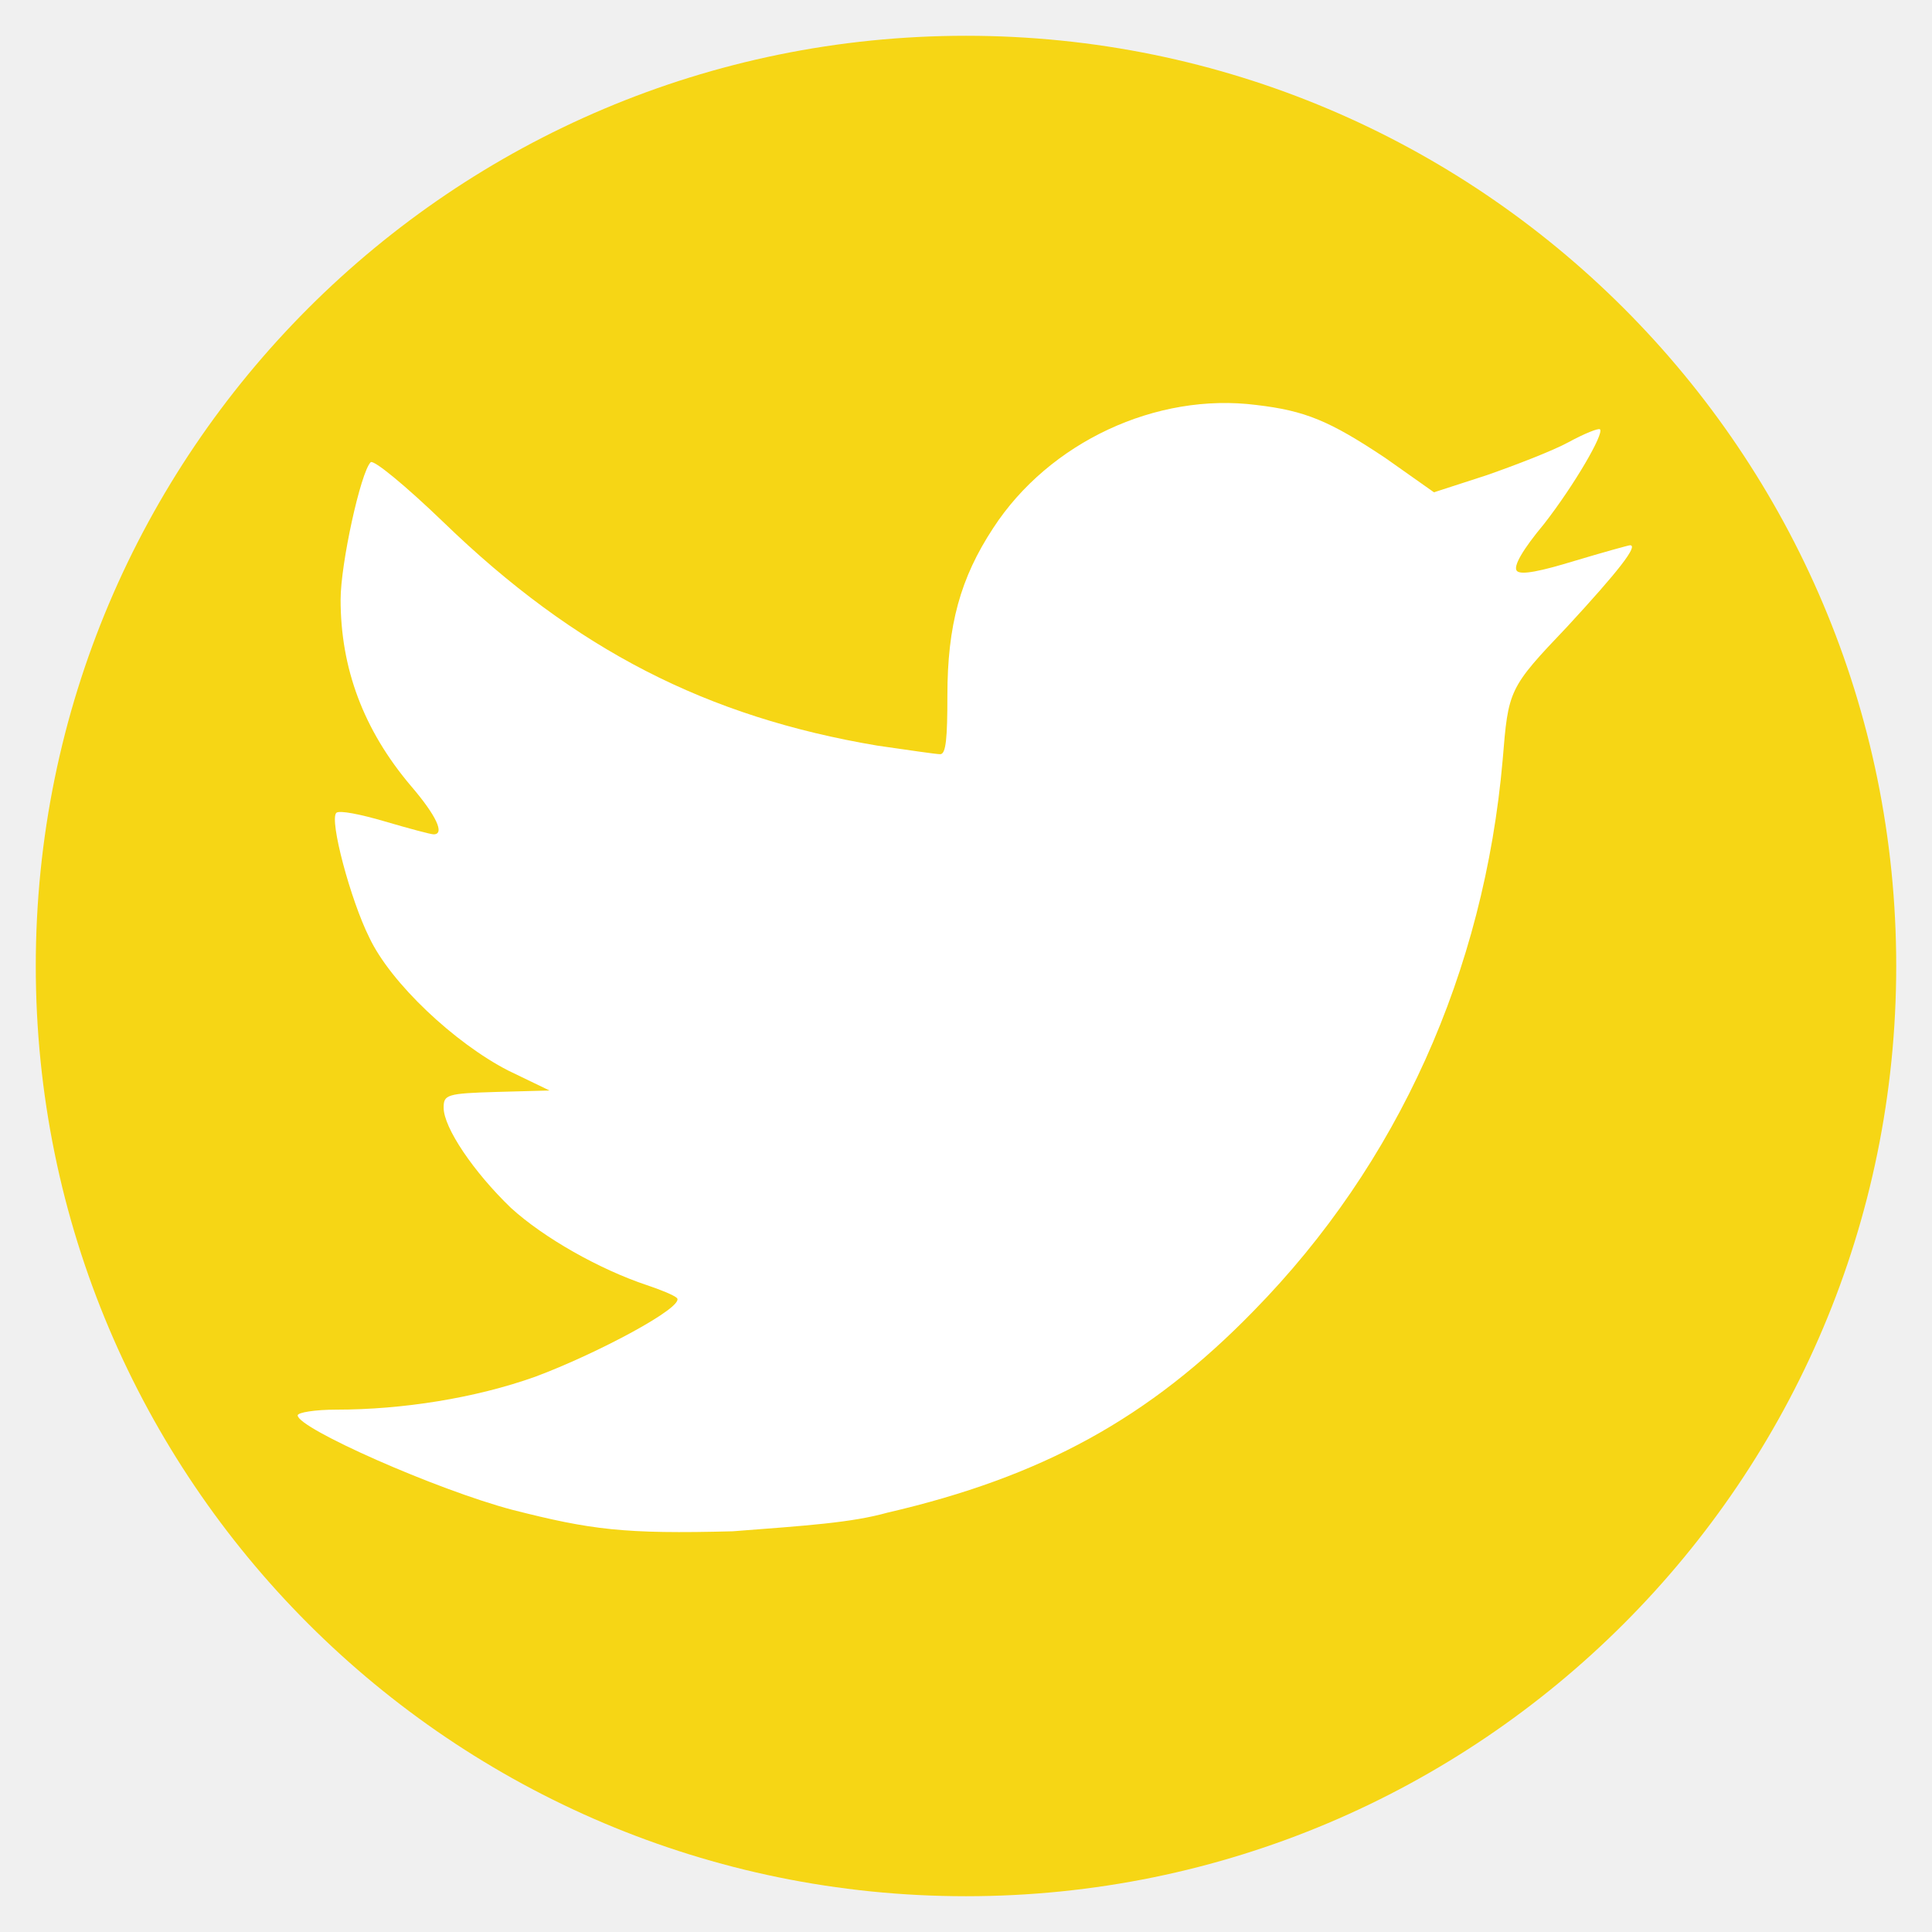
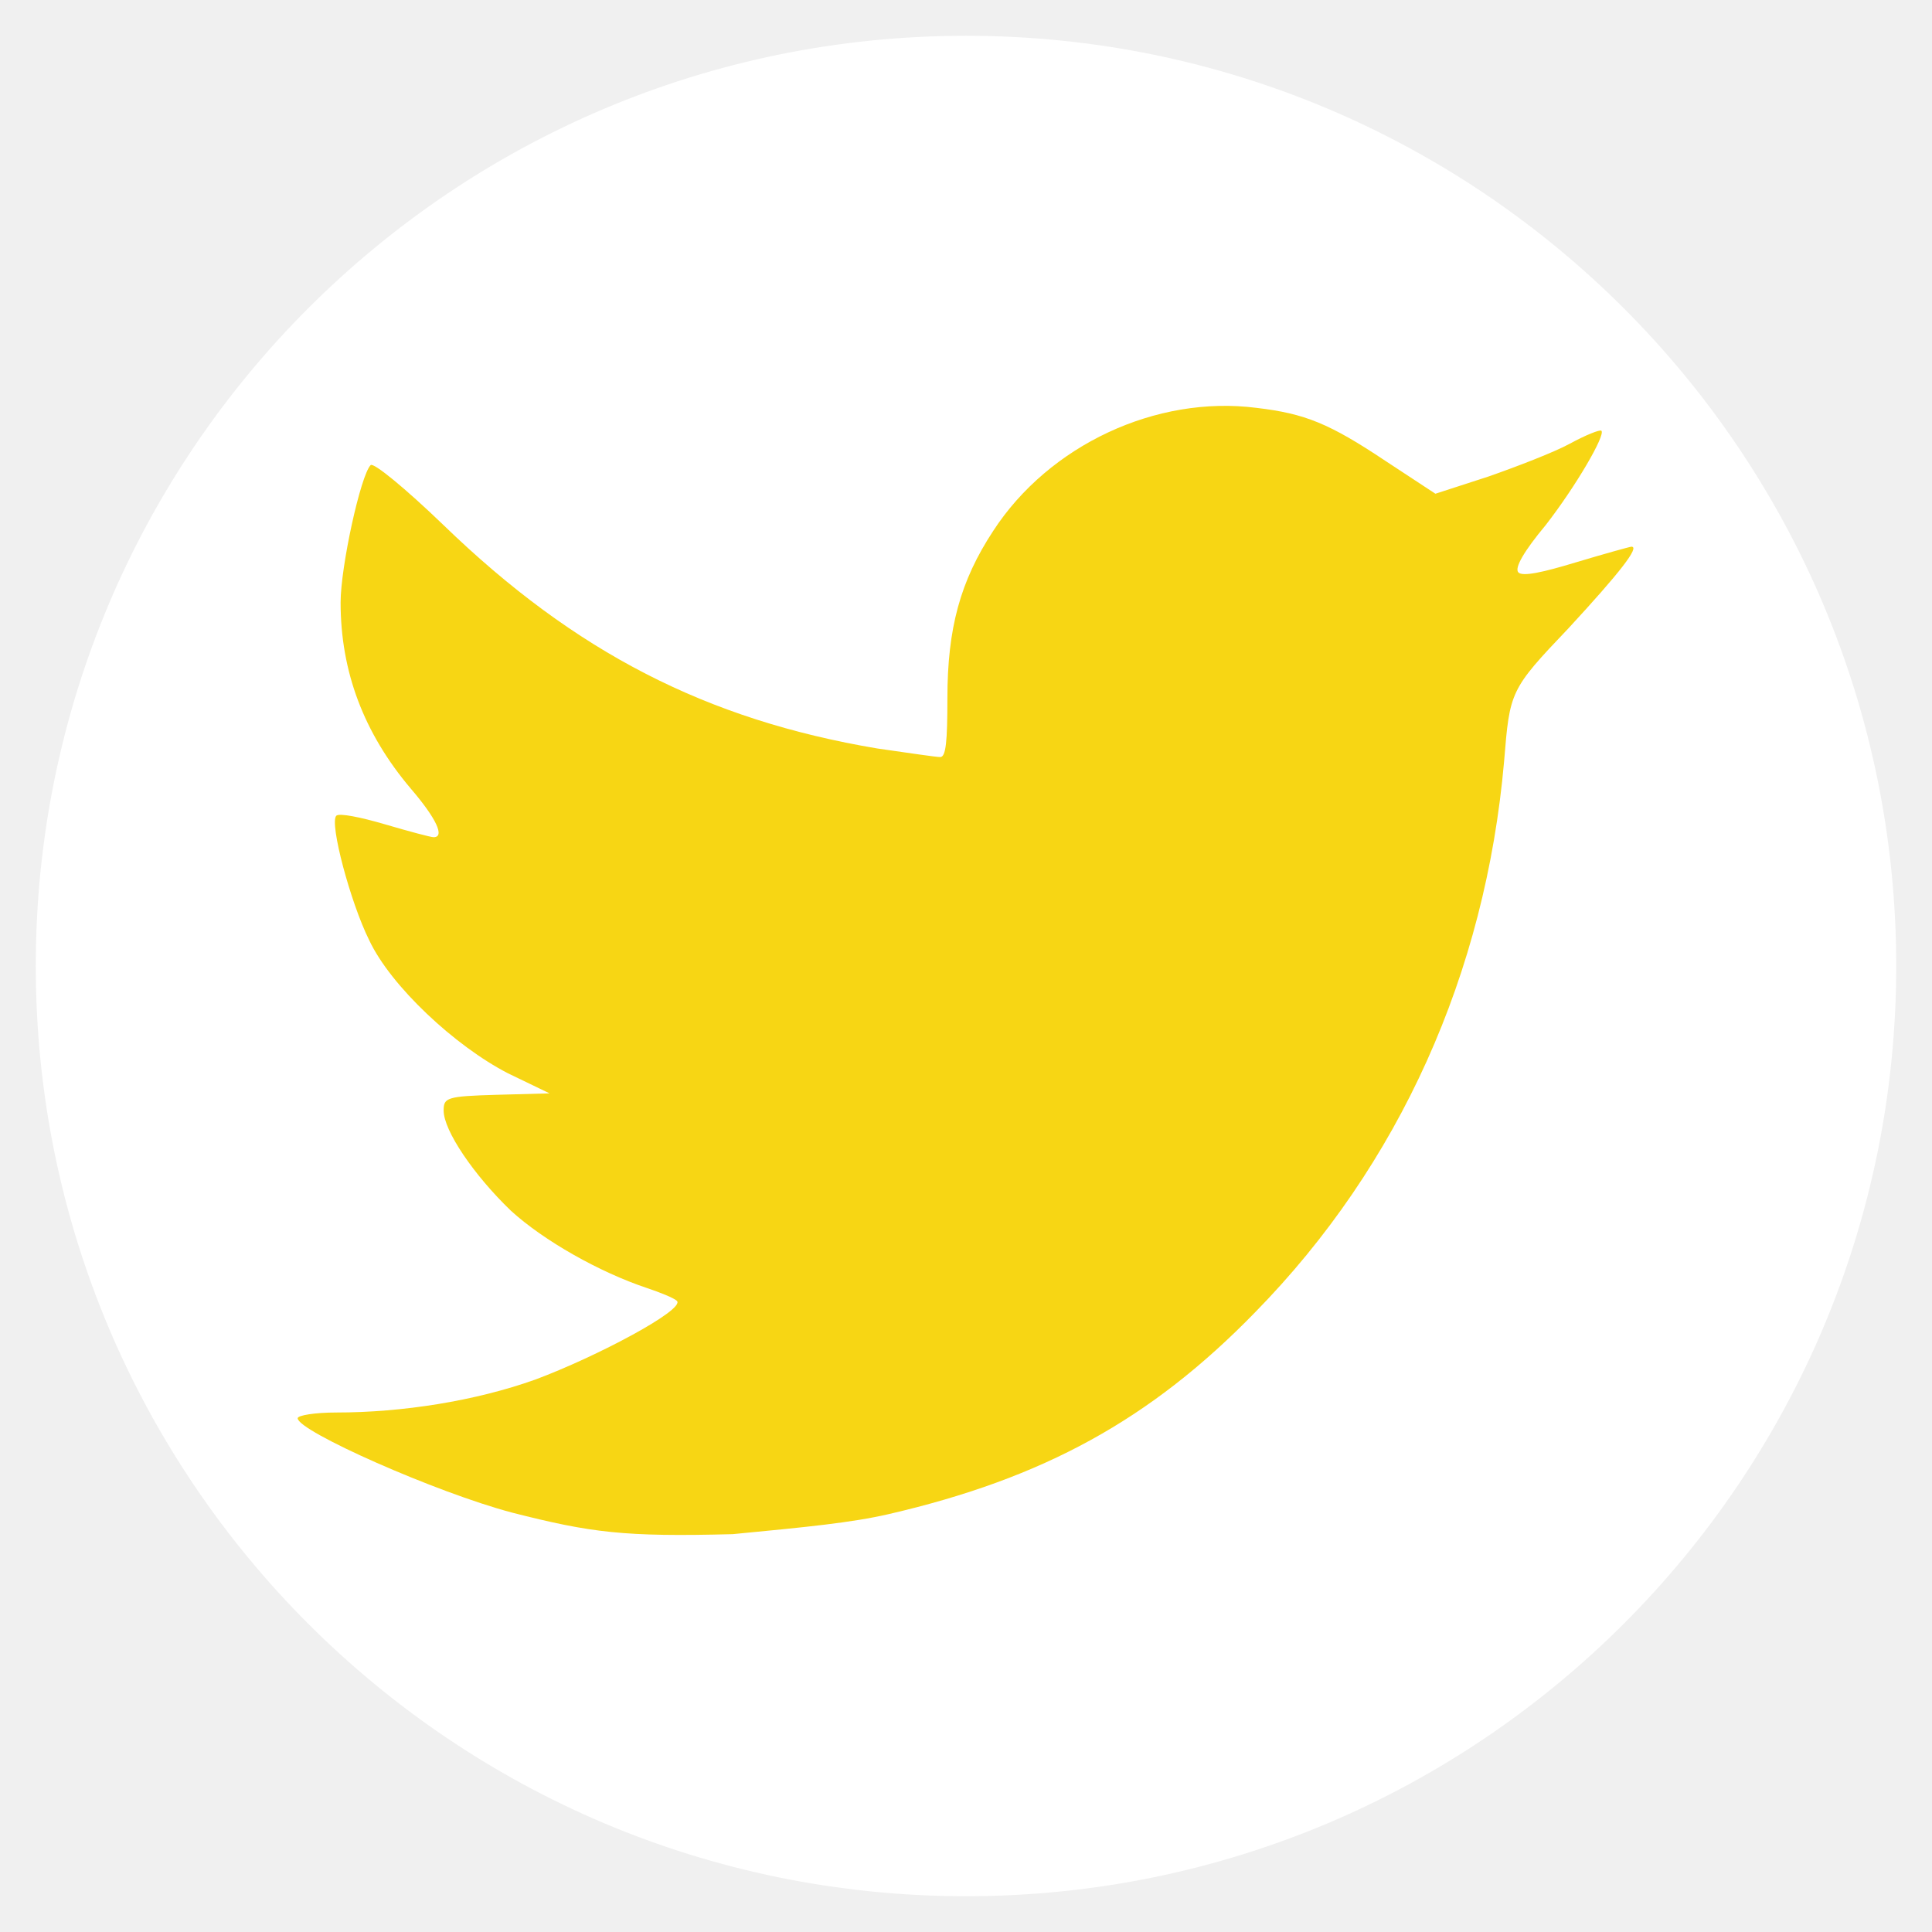
- <svg xmlns="http://www.w3.org/2000/svg" version="1.1" id="Layer_1" x="0px" y="0px" viewBox="0 0 135 135" style="enable-background:new 0 0 135 135;" xml:space="preserve">
+ <svg xmlns="http://www.w3.org/2000/svg" version="1.1" id="Layer_1" x="0px" y="0px" viewBox="72.4 601.7 135 135" style="enable-background:new 72.4 601.7 135 135;" xml:space="preserve">
  <style type="text/css">
- 	.st0{fill:#F6D615;}
- 	.st1{fill:#FFFFFF;}
+ 	.st0{fill:#FFFFFF;}
+ 	.st1{fill:#F7D614;}
</style>
  <g>
-     <circle class="st0" cx="67.5" cy="67.5" r="65" />
-     <path class="st1" d="M62,105.7c10.8-2.5,18.3-6.6,25.6-14.1c10.1-10.3,16.1-23.7,17.4-38.5c0.4-4.9,0.4-5,4.5-9.3   c3.6-3.9,5-5.7,4.4-5.7c-0.1,0-1.9,0.5-3.9,1.1c-2.3,0.7-3.7,1-4,0.7c-0.3-0.3,0.4-1.5,1.9-3.3c2.1-2.7,4.2-6.3,3.9-6.6   c-0.1-0.1-1.1,0.3-2.2,0.9c-1.1,0.6-3.7,1.6-5.7,2.3l-3.7,1.2L96.8,32c-3.9-2.6-5.6-3.3-9-3.7c-7-0.9-14.5,2.6-18.4,8.6   c-2.3,3.5-3.2,6.8-3.2,11.7c0,3-0.1,4.1-0.5,4.1c-0.3,0-2.3-0.3-4.4-0.6c-11.9-2-21.1-6.7-30.3-15.6c-2.7-2.6-4.9-4.4-5.1-4.2   c-0.7,0.7-2.1,7.1-2.1,9.6c0,4.8,1.6,9.1,4.9,13c1.8,2.1,2.4,3.4,1.6,3.4c-0.2,0-1.7-0.4-3.4-0.9c-1.7-0.5-3.2-0.8-3.4-0.6   c-0.5,0.5,1,6.1,2.3,8.7c1.5,3.2,6,7.4,9.7,9.3l2.9,1.4l-3.7,0.1c-3.5,0.1-3.7,0.2-3.7,1.1c0,1.4,2.1,4.5,4.7,7   c2.3,2.1,6.2,4.3,9.5,5.4c0.9,0.3,1.9,0.7,2.1,0.9c0.6,0.6-5.6,3.9-9.9,5.5c-4.2,1.5-9.3,2.3-13.9,2.3c-1.5,0-2.7,0.2-2.7,0.4   c0,0.9,9.7,5.2,15,6.6c5.5,1.4,7.8,1.7,15.4,1.5C56.4,106.6,59.5,106.4,62,105.7L62,105.7z" />
+     <circle class="st0" cx="139.9" cy="669.2" r="65" />
+     <path class="st1" d="M134.5,707.5c10.8-2.5,18.3-6.6,25.6-14.1c10.1-10.3,16.1-23.7,17.4-38.5c0.4-4.9,0.4-5,4.5-9.3   c3.6-3.9,5-5.7,4.4-5.7c-0.1,0-1.9,0.5-3.9,1.1c-2.3,0.7-3.7,1-4,0.7s0.4-1.5,1.9-3.3c2.1-2.7,4.2-6.3,3.9-6.6   c-0.1-0.1-1.1,0.3-2.2,0.9c-1.1,0.6-3.7,1.6-5.7,2.3l-3.7,1.2l-3.5-2.3c-3.9-2.6-5.6-3.3-9-3.7c-7-0.9-14.5,2.6-18.4,8.6   c-2.3,3.5-3.2,6.8-3.2,11.7c0,3-0.1,4.1-0.5,4.1c-0.3,0-2.3-0.3-4.4-0.6c-11.9-2-21.1-6.7-30.3-15.6c-2.7-2.6-4.9-4.4-5.1-4.2   c-0.7,0.7-2.1,7.1-2.1,9.6c0,4.8,1.6,9.1,4.9,13c1.8,2.1,2.4,3.4,1.6,3.4c-0.2,0-1.7-0.4-3.4-0.9s-3.2-0.8-3.4-0.6   c-0.5,0.5,1,6.1,2.3,8.7c1.5,3.2,6,7.4,9.7,9.3l2.9,1.4l-3.7,0.1c-3.5,0.1-3.7,0.2-3.7,1.1c0,1.4,2.1,4.5,4.7,7   c2.3,2.1,6.2,4.3,9.5,5.4c0.9,0.3,1.9,0.7,2.1,0.9c0.6,0.6-5.6,3.9-9.9,5.5c-4.2,1.5-9.3,2.3-13.9,2.3c-1.5,0-2.7,0.2-2.7,0.4   c0,0.9,9.7,5.2,15,6.6c5.5,1.4,7.8,1.7,15.4,1.5C128.8,708.4,131.9,708.1,134.5,707.5L134.5,707.5z" />
  </g>
-   <g id="XMLID_14_">
- </g>
-   <g id="XMLID_15_">
- </g>
-   <g id="XMLID_16_">
- </g>
-   <g id="XMLID_17_">
- </g>
-   <g id="XMLID_18_">
- </g>
-   <g id="XMLID_19_">
- </g>
</svg>
